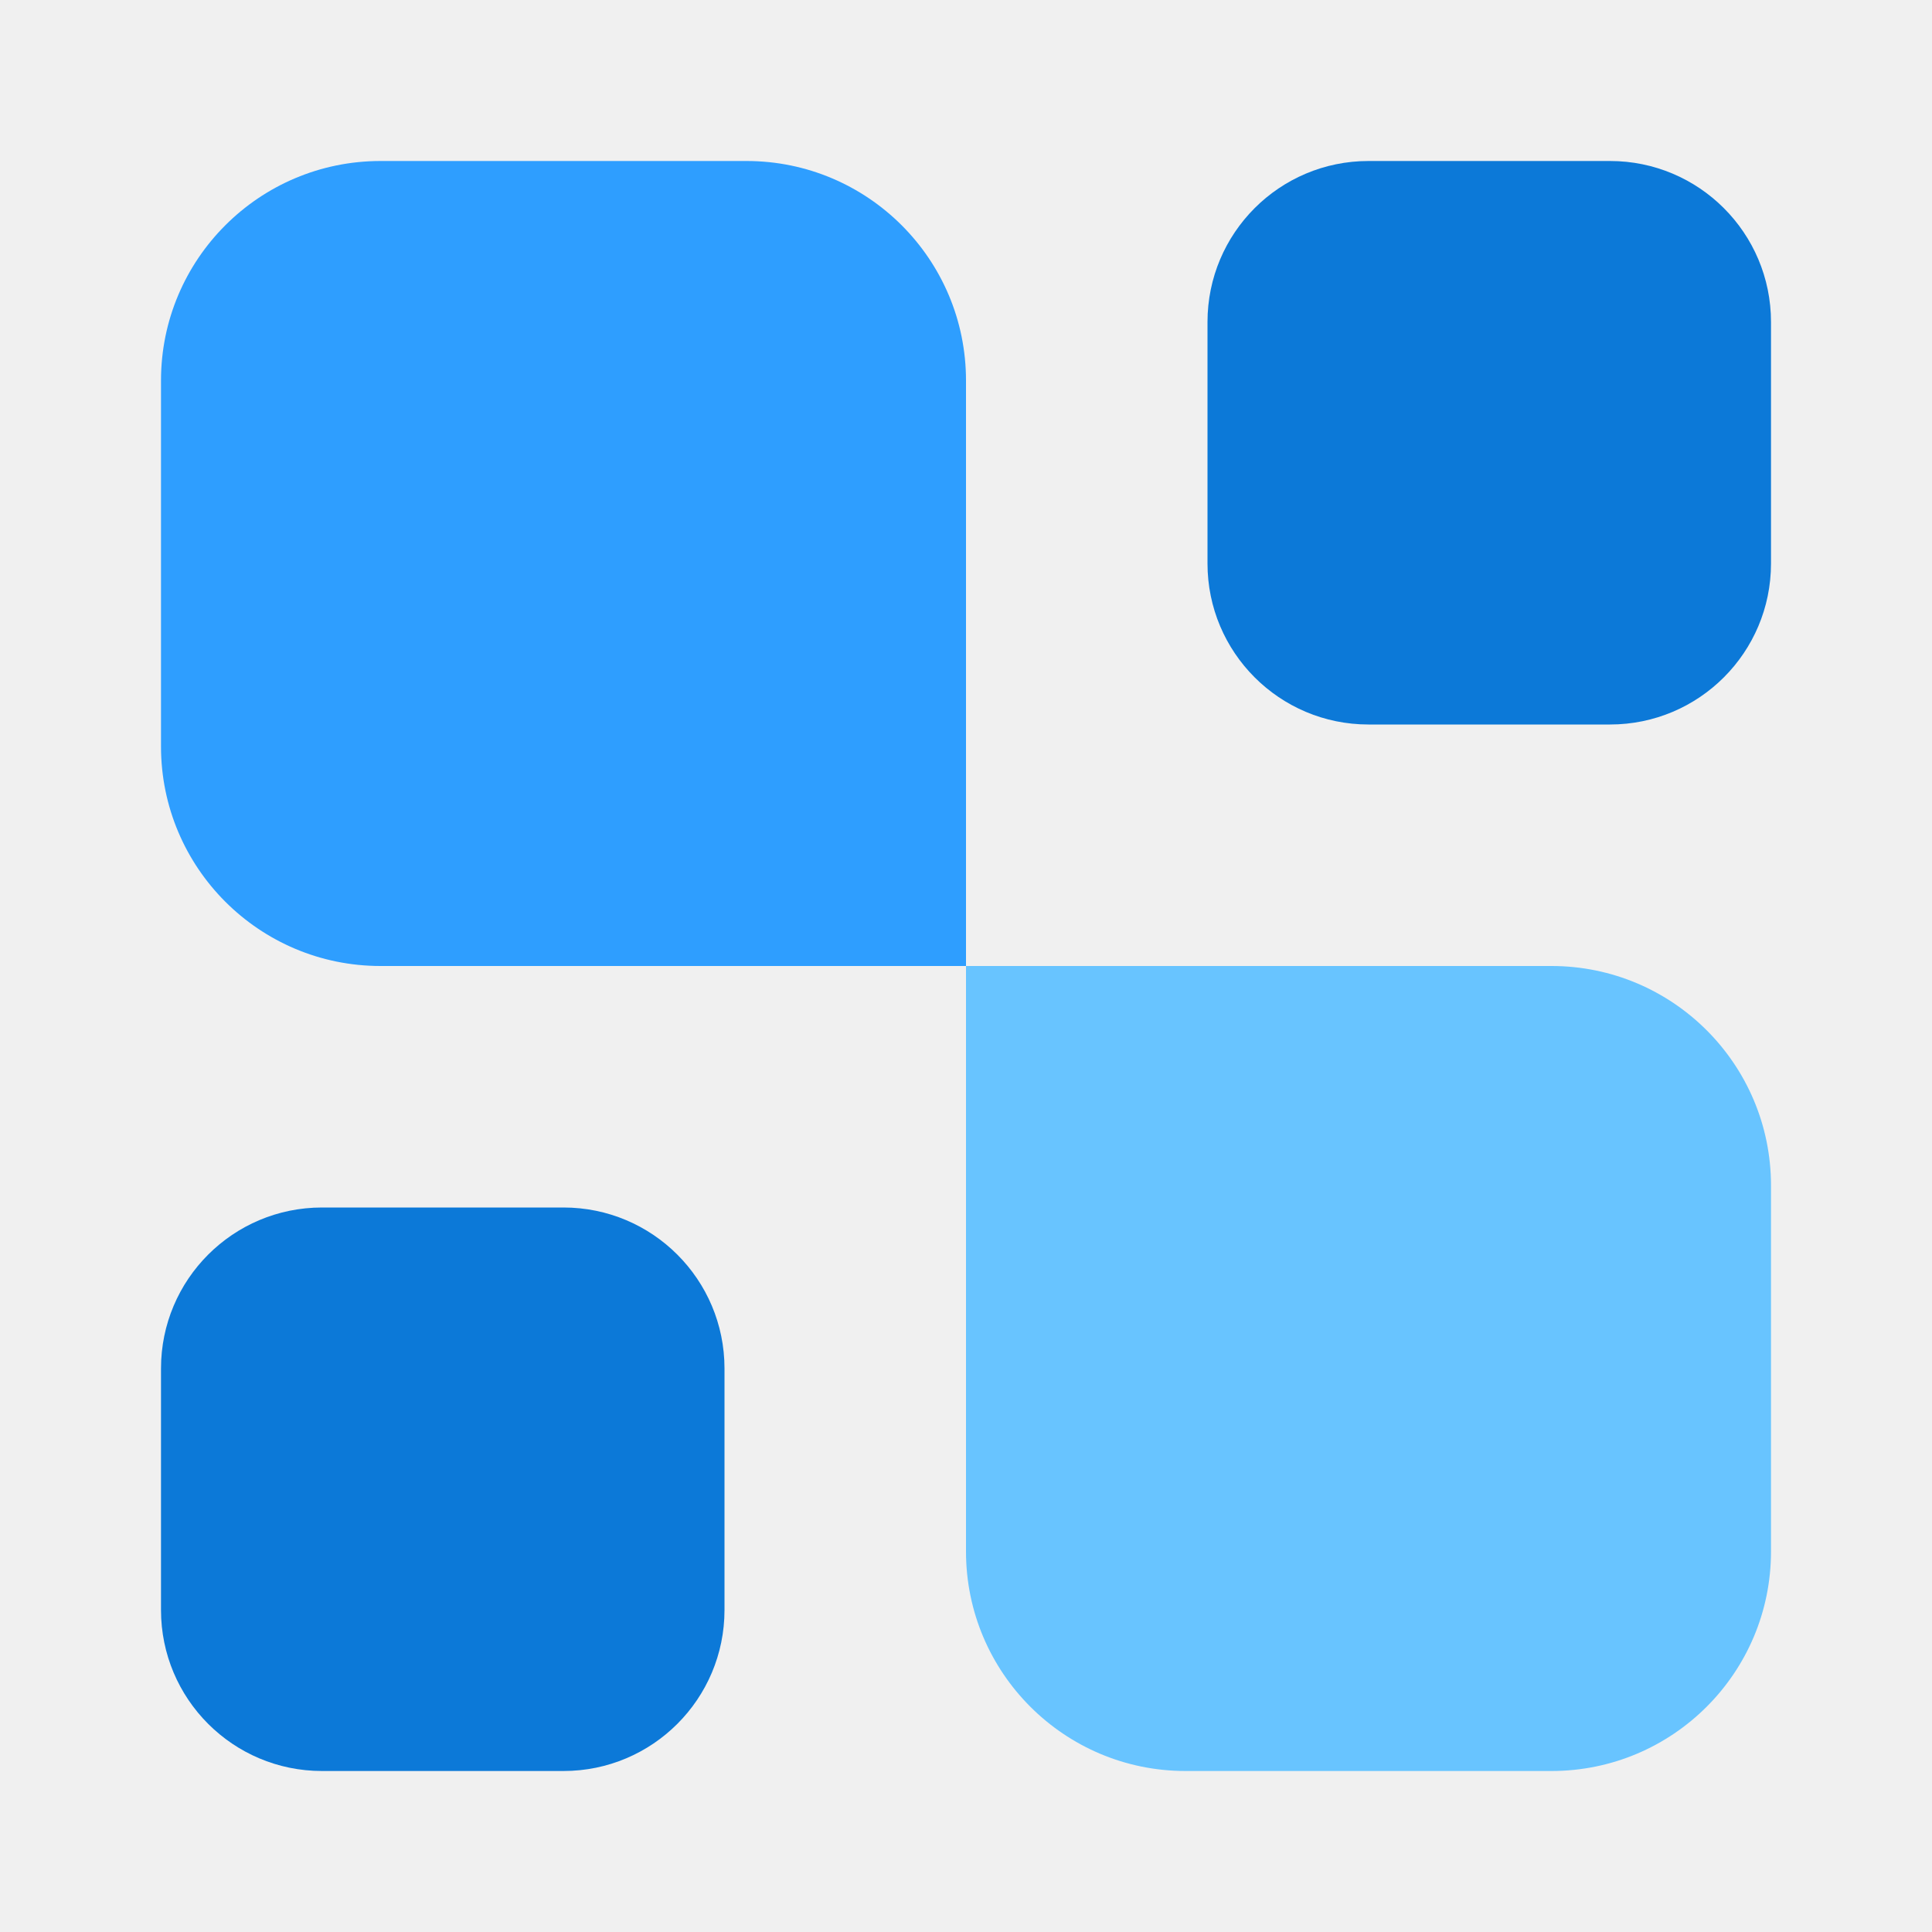
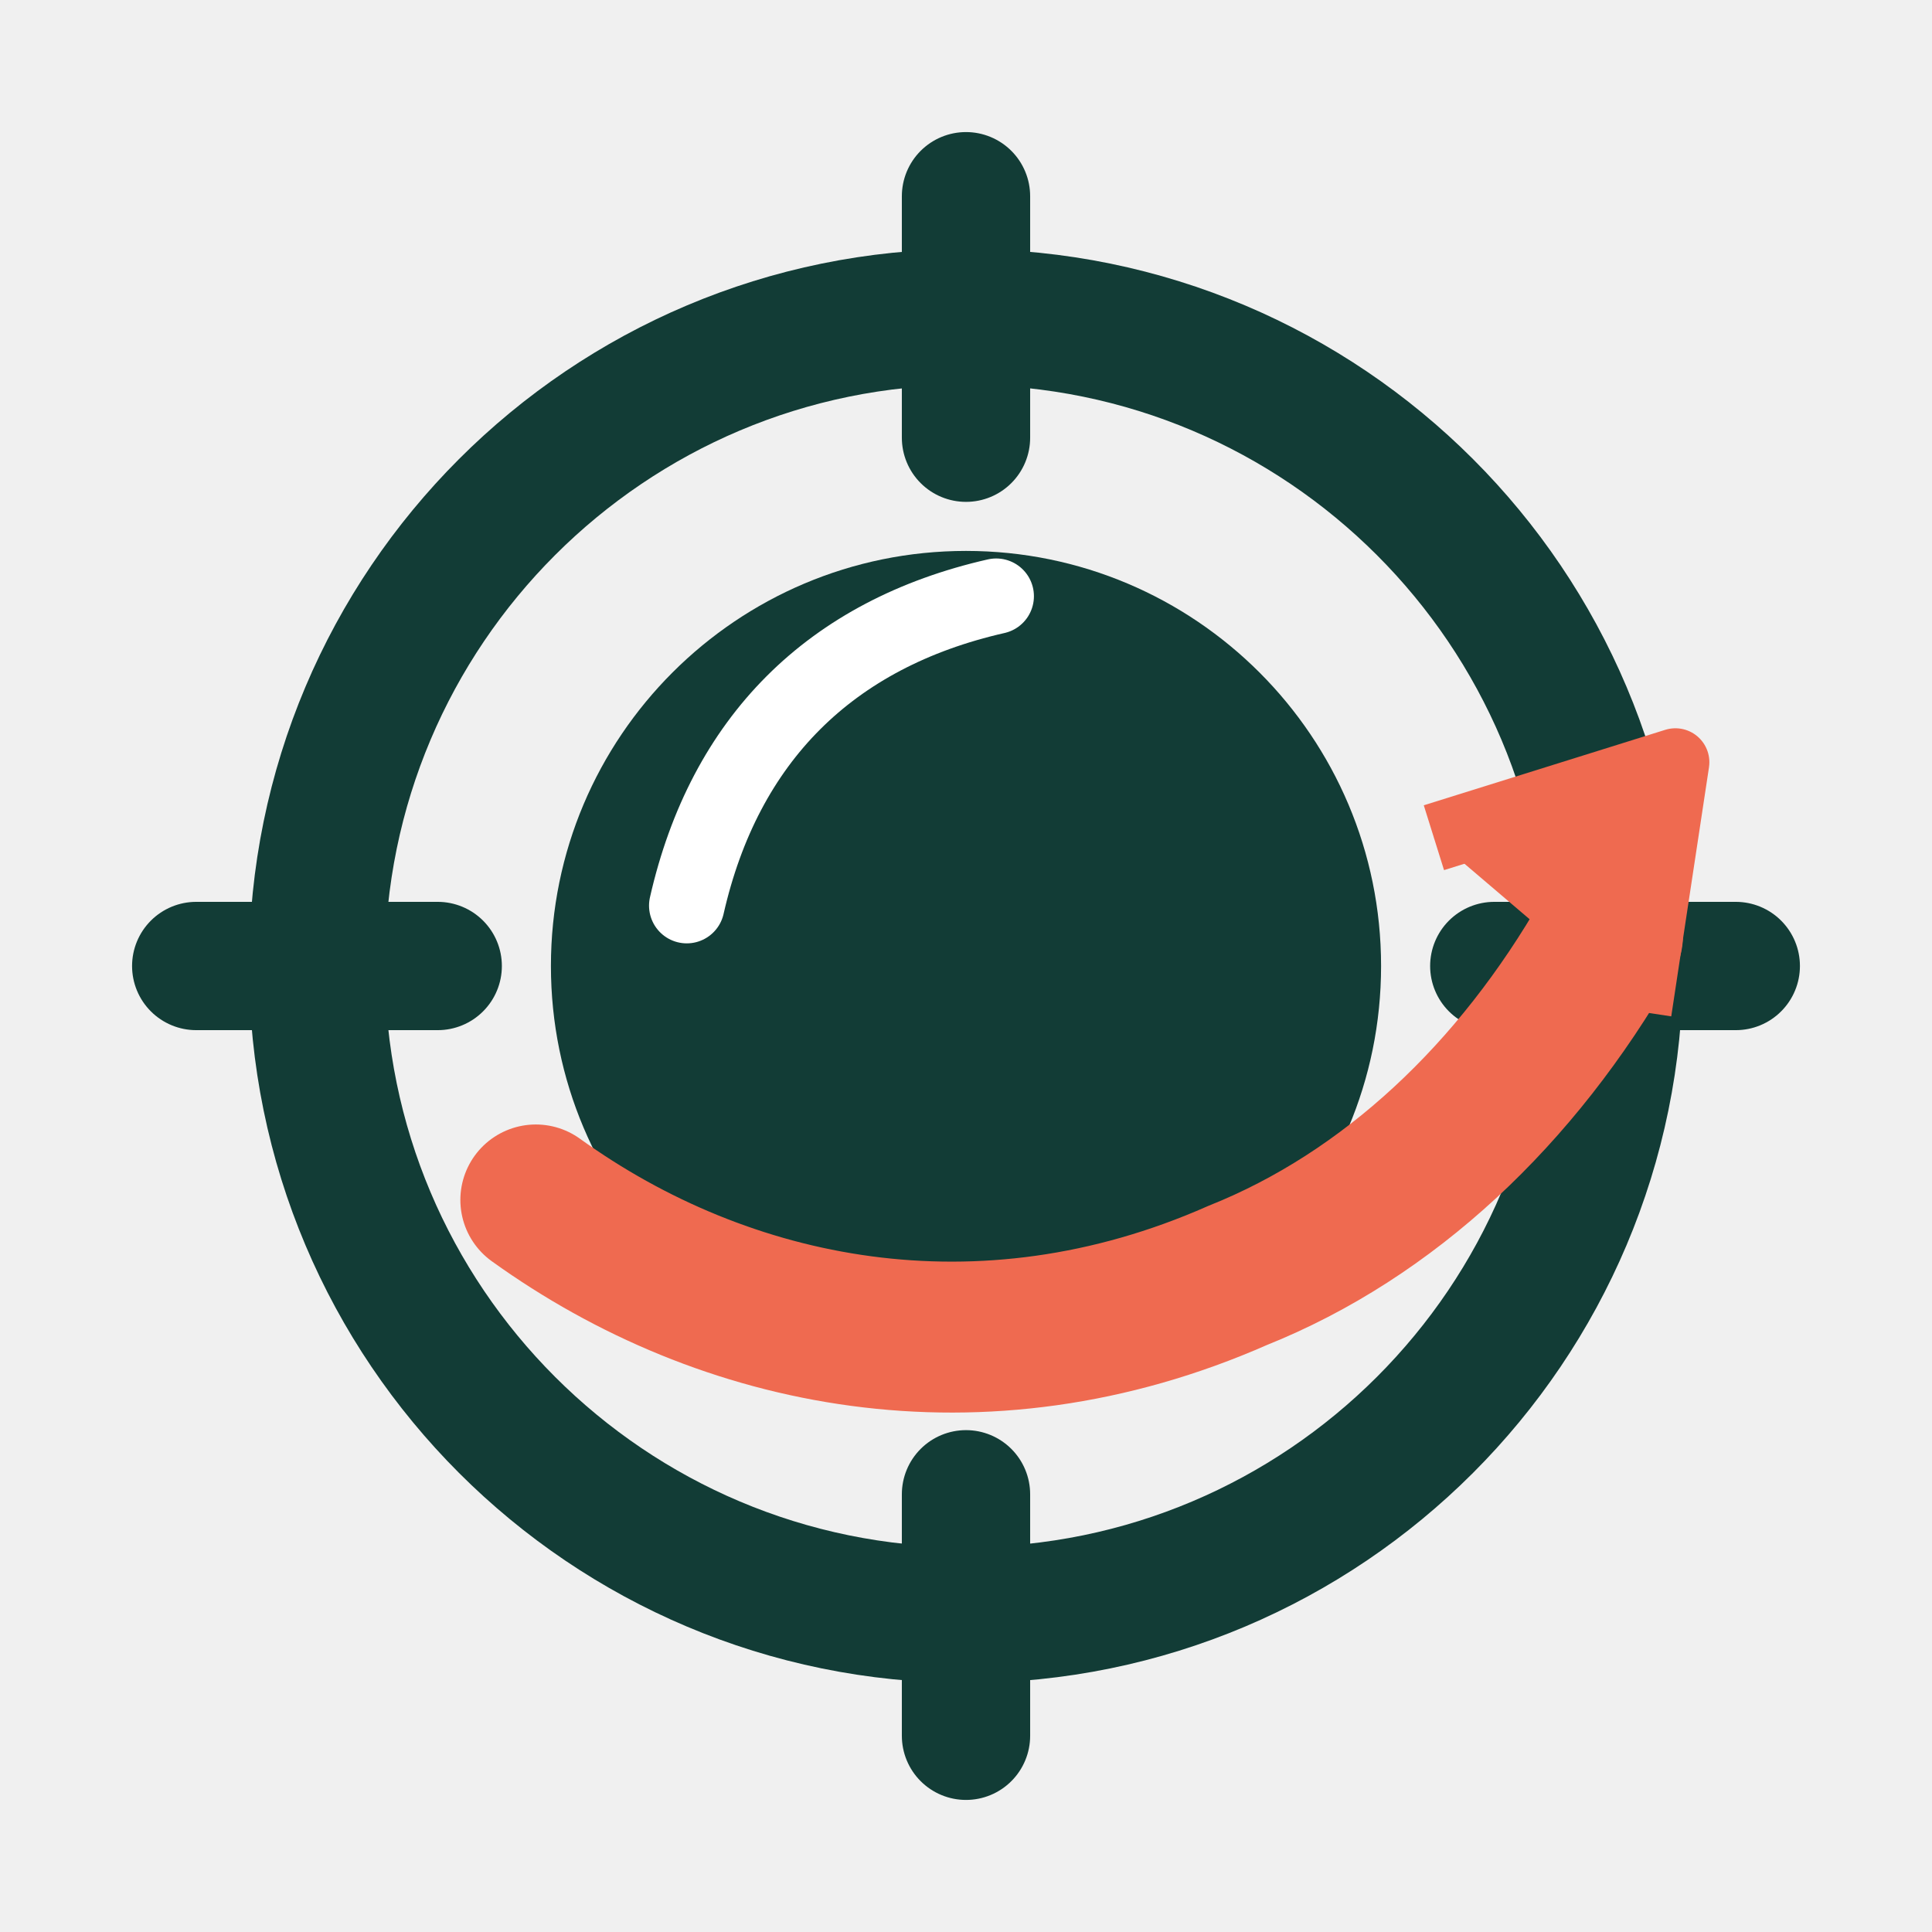
- <svg xmlns="http://www.w3.org/2000/svg" width="24" height="24" viewBox="0 0 24 24" fill="none">
-   <path d="M22 19.273C22 20.779 20.779 22 19.273 22H14.727C13.221 22 12 20.779 12 19.273V12H19.273C20.779 12 22 13.221 22 14.727V19.273Z" fill="#68C4FF" />
-   <path d="M20 2C21.105 2 22 2.895 22 4V7C22 8.105 21.105 9 20 9H17C15.895 9 15 8.105 15 7V4C15 2.895 15.895 2 17 2H20Z" fill="#0C79D8" />
-   <path d="M7 15C8.105 15 9 15.895 9 17V20C9 21.105 8.105 22 7 22H4C2.895 22 2 21.105 2 20V17C2 15.895 2.895 15 4 15H7Z" fill="#0C79D8" />
-   <path d="M12 12H4.727C3.221 12 2 10.779 2 9.273V4.727C2 3.221 3.221 2 4.727 2H9.273C10.779 2 12 3.221 12 4.727V12Z" fill="#2E9EFF" />
+ <svg xmlns="http://www.w3.org/2000/svg" width="256" height="256" viewBox="0 0 256 256" fill="none">
+   <circle cx="128" cy="128" r="86" stroke="#123C36" stroke-width="18" />
+   <circle cx="128" cy="128" r="55" fill="#123C36" />
+   <path d="M128 26V58M128 198V230M26 128H58M198 128H230" stroke="#123C36" stroke-width="17" stroke-linecap="round" />
+   <path d="M71 159C96 177 130 184 164 169C184 161 201 145 213 124" stroke="#EF6A50" stroke-width="20" stroke-linecap="round" />
+   <path d="M190 111L222 101L217 134" fill="#EF6A50" stroke="#EF6A50" stroke-width="9" stroke-linejoin="round" />
+   <path d="M91 120C96 98 110 84 132 79" stroke="white" stroke-width="10" stroke-linecap="round" />
</svg>
